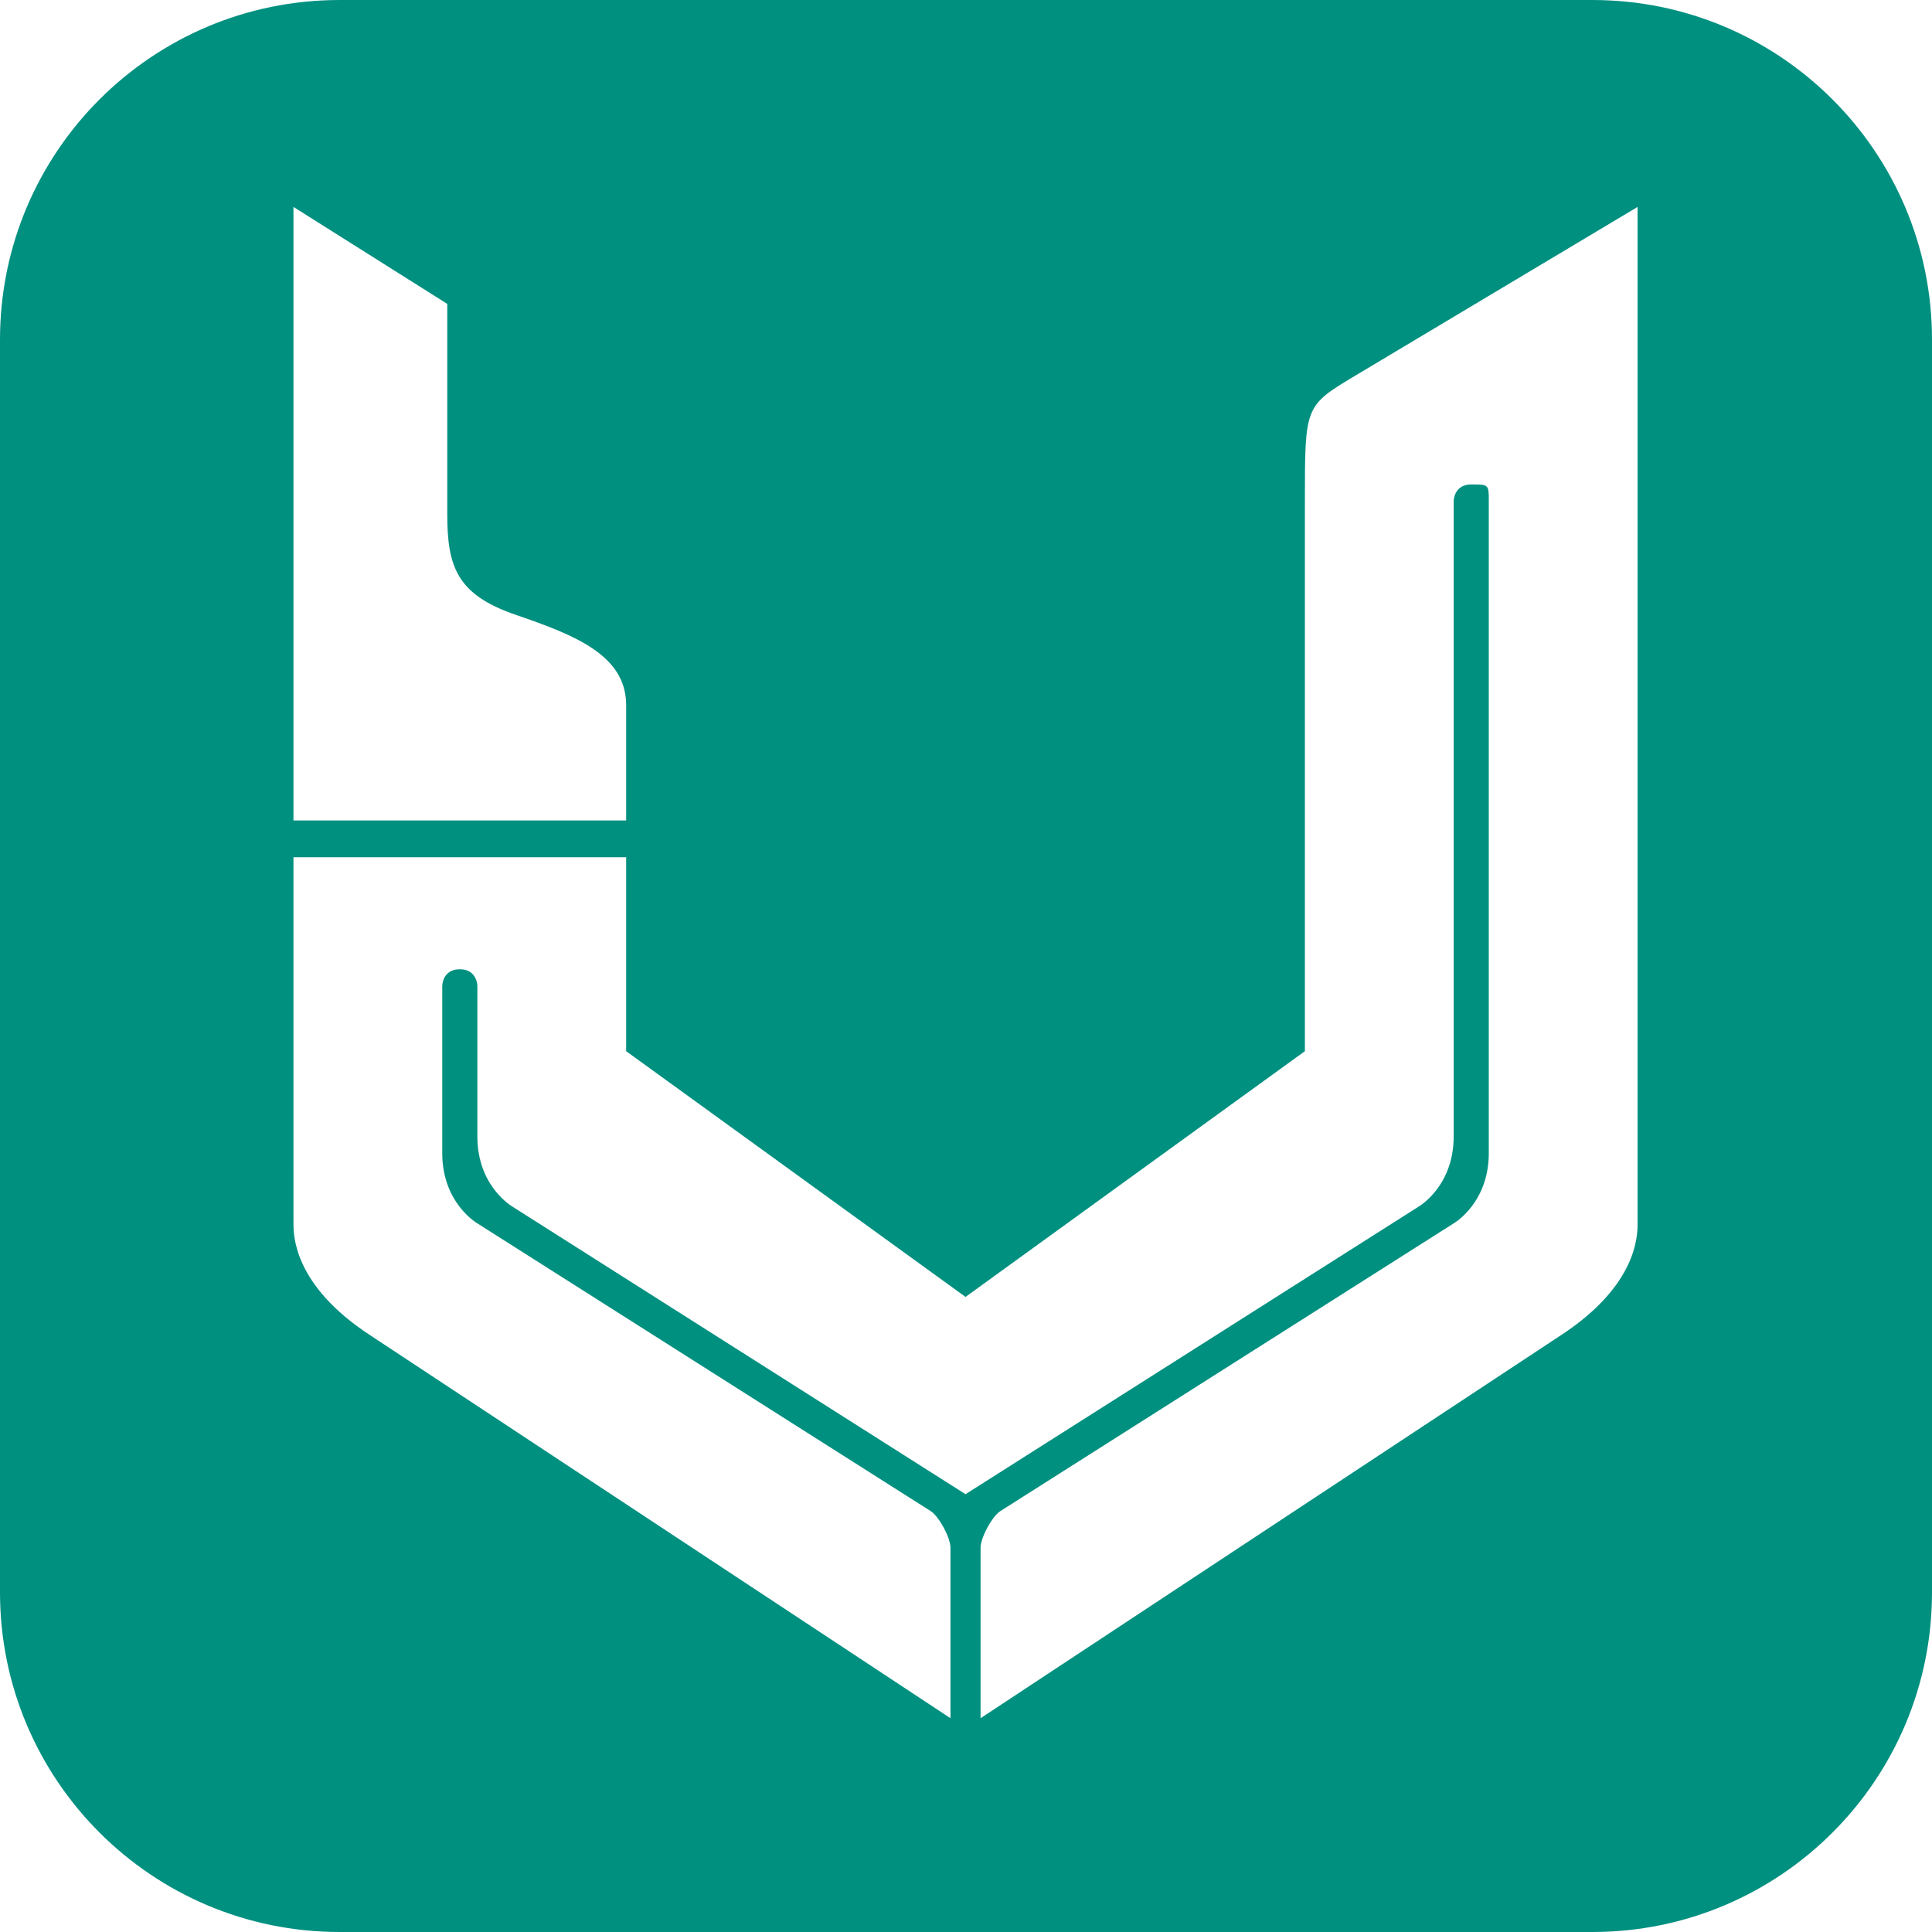
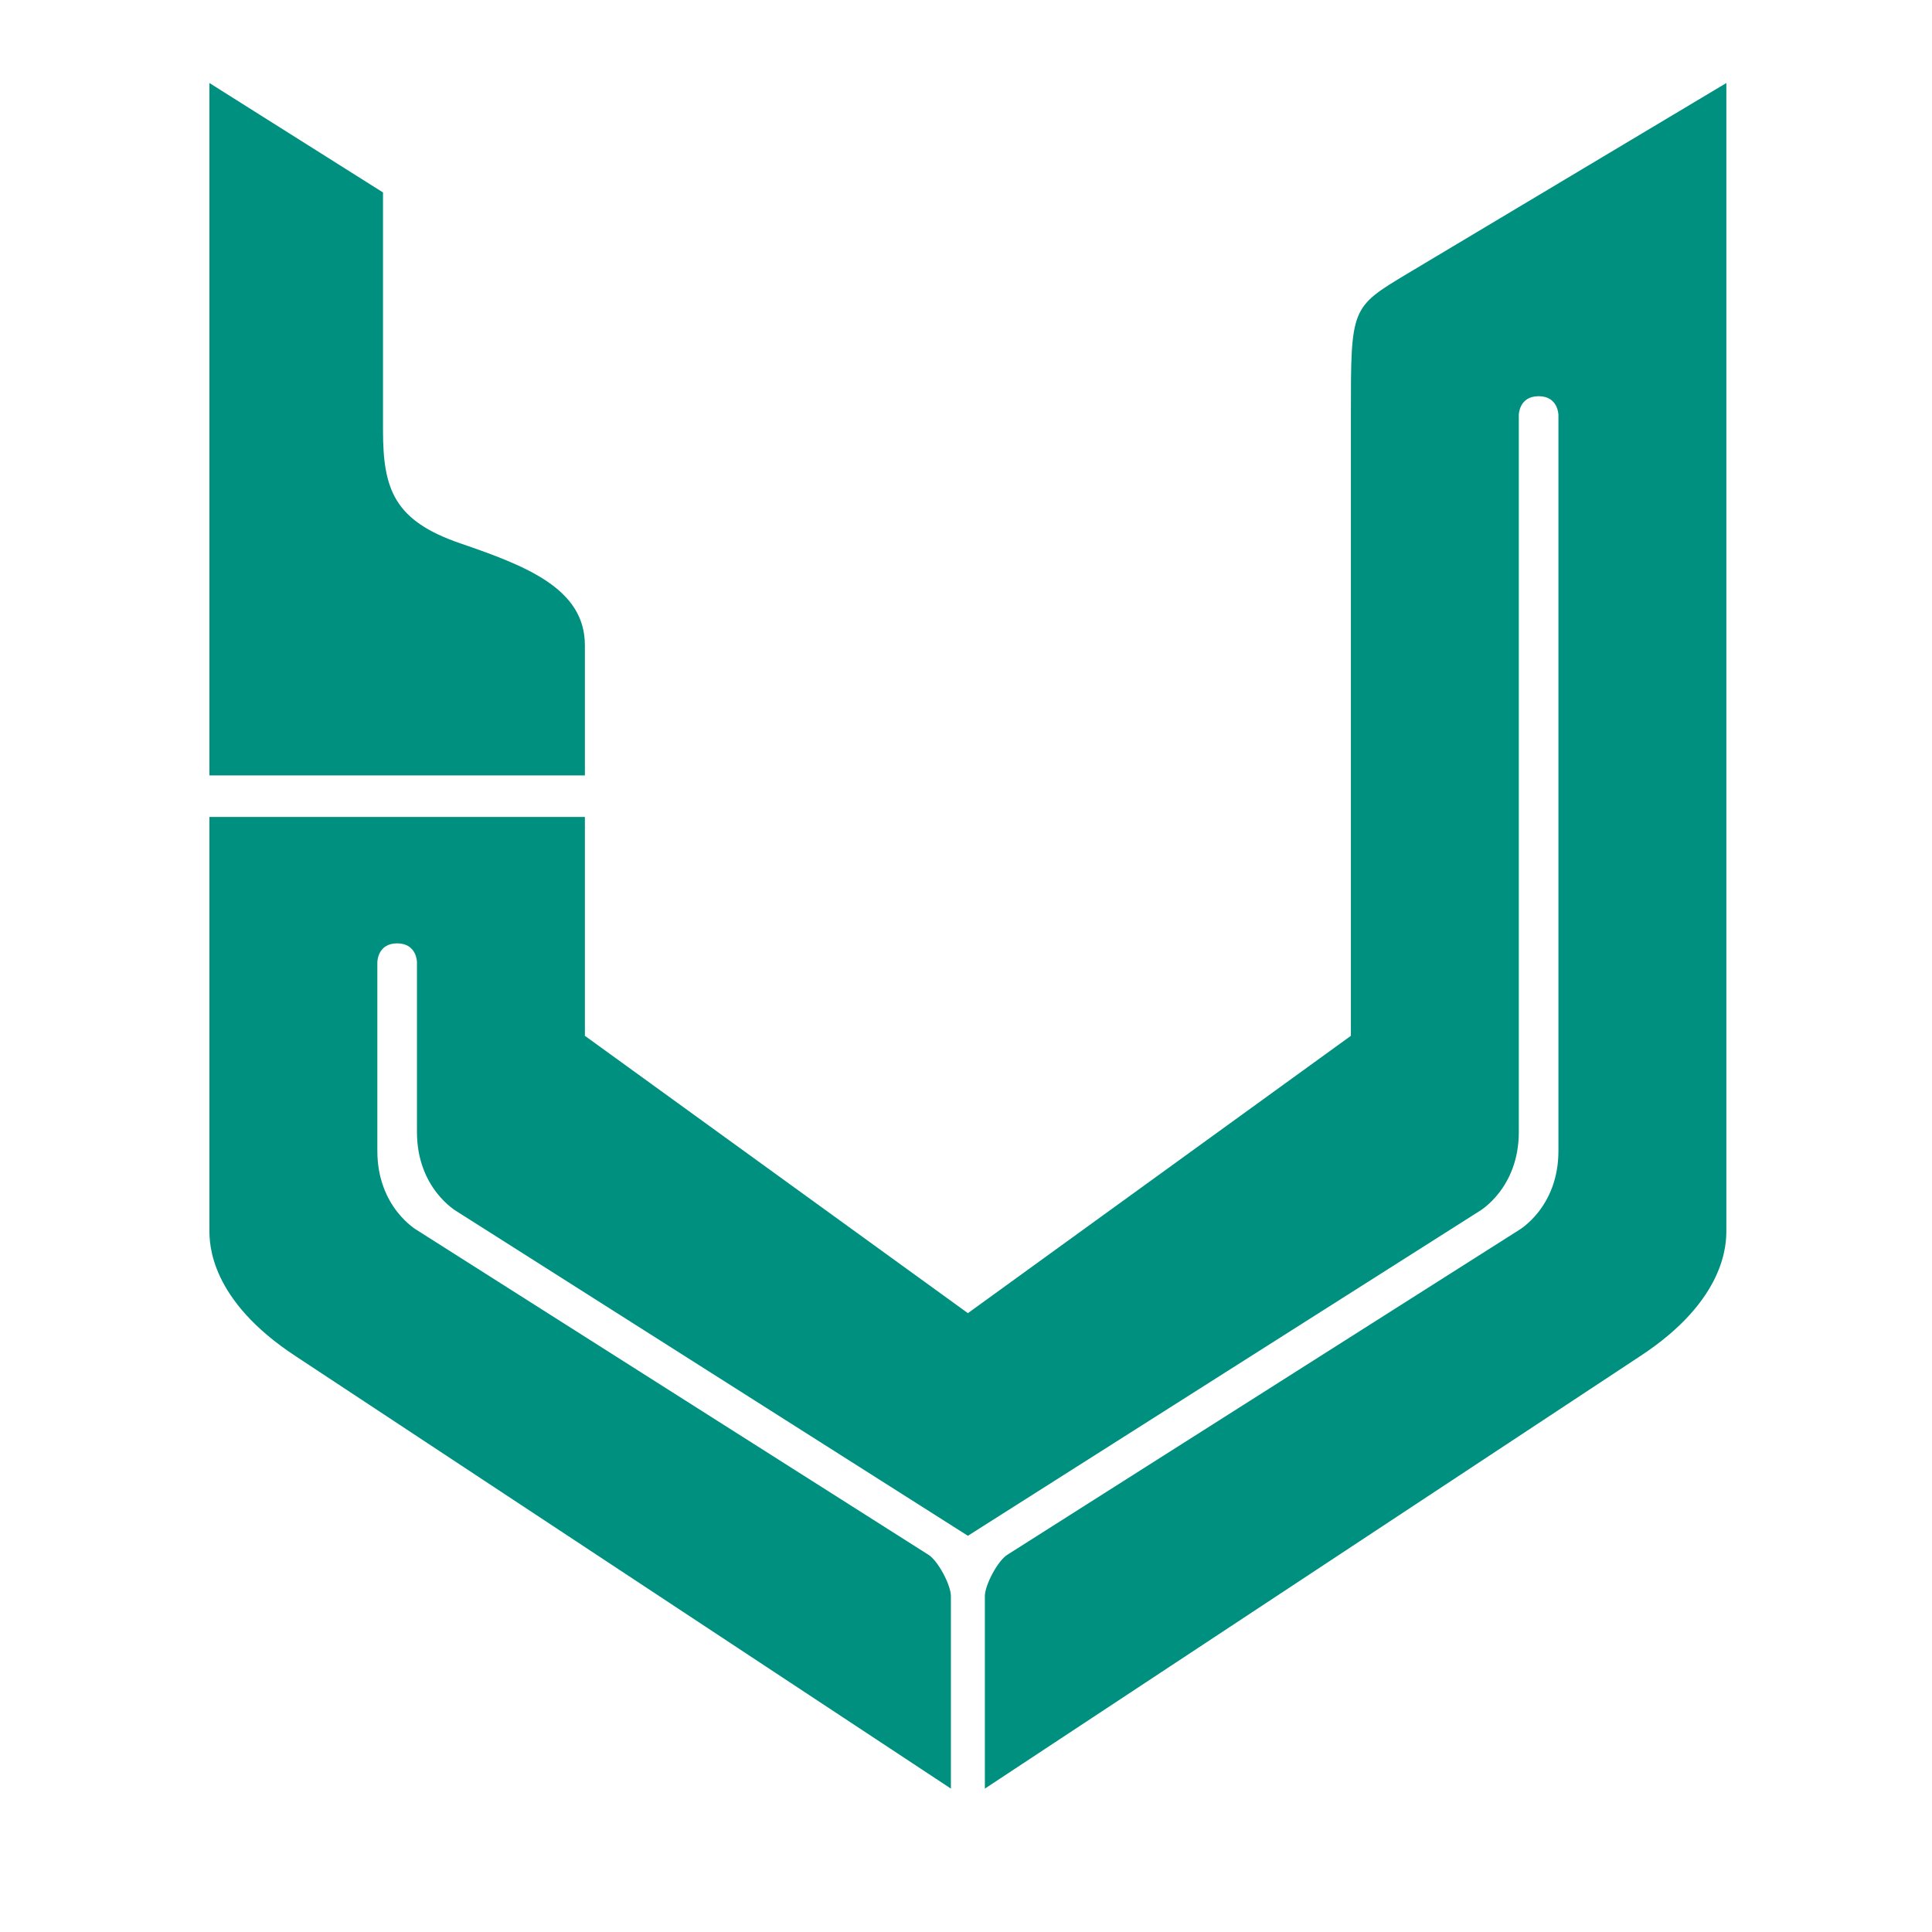
<svg xmlns="http://www.w3.org/2000/svg" width="1024" height="1024" viewBox="0 0 1024 1024" fill="none">
-   <path d="M844 0C943.411 0 1024 80.589 1024 180V844C1024 943.411 943.411 1024 844 1024H180C80.589 1024 0 943.411 0 844V180C0 80.589 80.589 0 180 0H844ZM718.202 199.173C691.62 215.122 691.62 215.122 691.62 265.406V557.147L511.747 687.4L331.873 557.147V454.362H155.544L155.545 648.413C155.545 654.616 155.545 681.198 196.305 707.78L503.772 910.691V820.312C503.772 814.995 497.57 803.477 493.14 800.818L253.013 648.413C253.013 648.413 234.405 637.78 234.405 611.197V522.59C234.405 522.534 234.435 513.729 243.709 513.729C252.983 513.73 253.013 522.534 253.013 522.59V602.337C253.013 628.861 271.54 639.506 271.62 639.552L511.747 791.957L751.873 639.552C751.873 639.552 770.481 628.919 770.481 602.337V265.628C770.482 265.586 770.504 256.768 779.785 256.768C789.066 256.768 789.089 256.768 789.089 265.628V611.197C789.089 637.727 770.554 648.371 770.481 648.413L530.354 800.818C525.924 803.477 519.722 814.995 519.723 820.312L519.722 910.691L827.19 707.78C867.949 681.198 867.949 654.616 867.949 648.413V109.679L718.202 199.173ZM155.545 434.868H331.874V373.729C331.874 347.147 304.405 336.514 273.393 325.881C242.38 315.248 237.063 300.628 237.063 272.717V161.071L155.545 109.679V434.868Z" fill="#009080" />
+   <path d="M310 433H111L111 652C111 659 111 689 157.001 719L504 948L504 846C504 840 497 827 492 824L221 652C221 652 200 640 200 610V510C200 510 200 500 210.5 500C221 500 221 510 221 510V600C221 630 242 642 242 642L513 814L784 642C784 642 805 630 805 600V220C805 220 805 210 815.5 210C826 210 826 220 826 220V610C826 640 805 652 805 652L534 824C529 827 522 840 522.001 846L522 948L869.001 719C915 689 915 659 915 652V44L746 145C716 163 716 163 716 219.75V549L513.001 696L310 549V433Z" fill="#009080" />
+   <path d="M310.001 342C310.001 312 279 300 244 288C209 276 203 259.5 203 228V102L111 44V411H310.001V342Z" fill="#009080" />
</svg>
